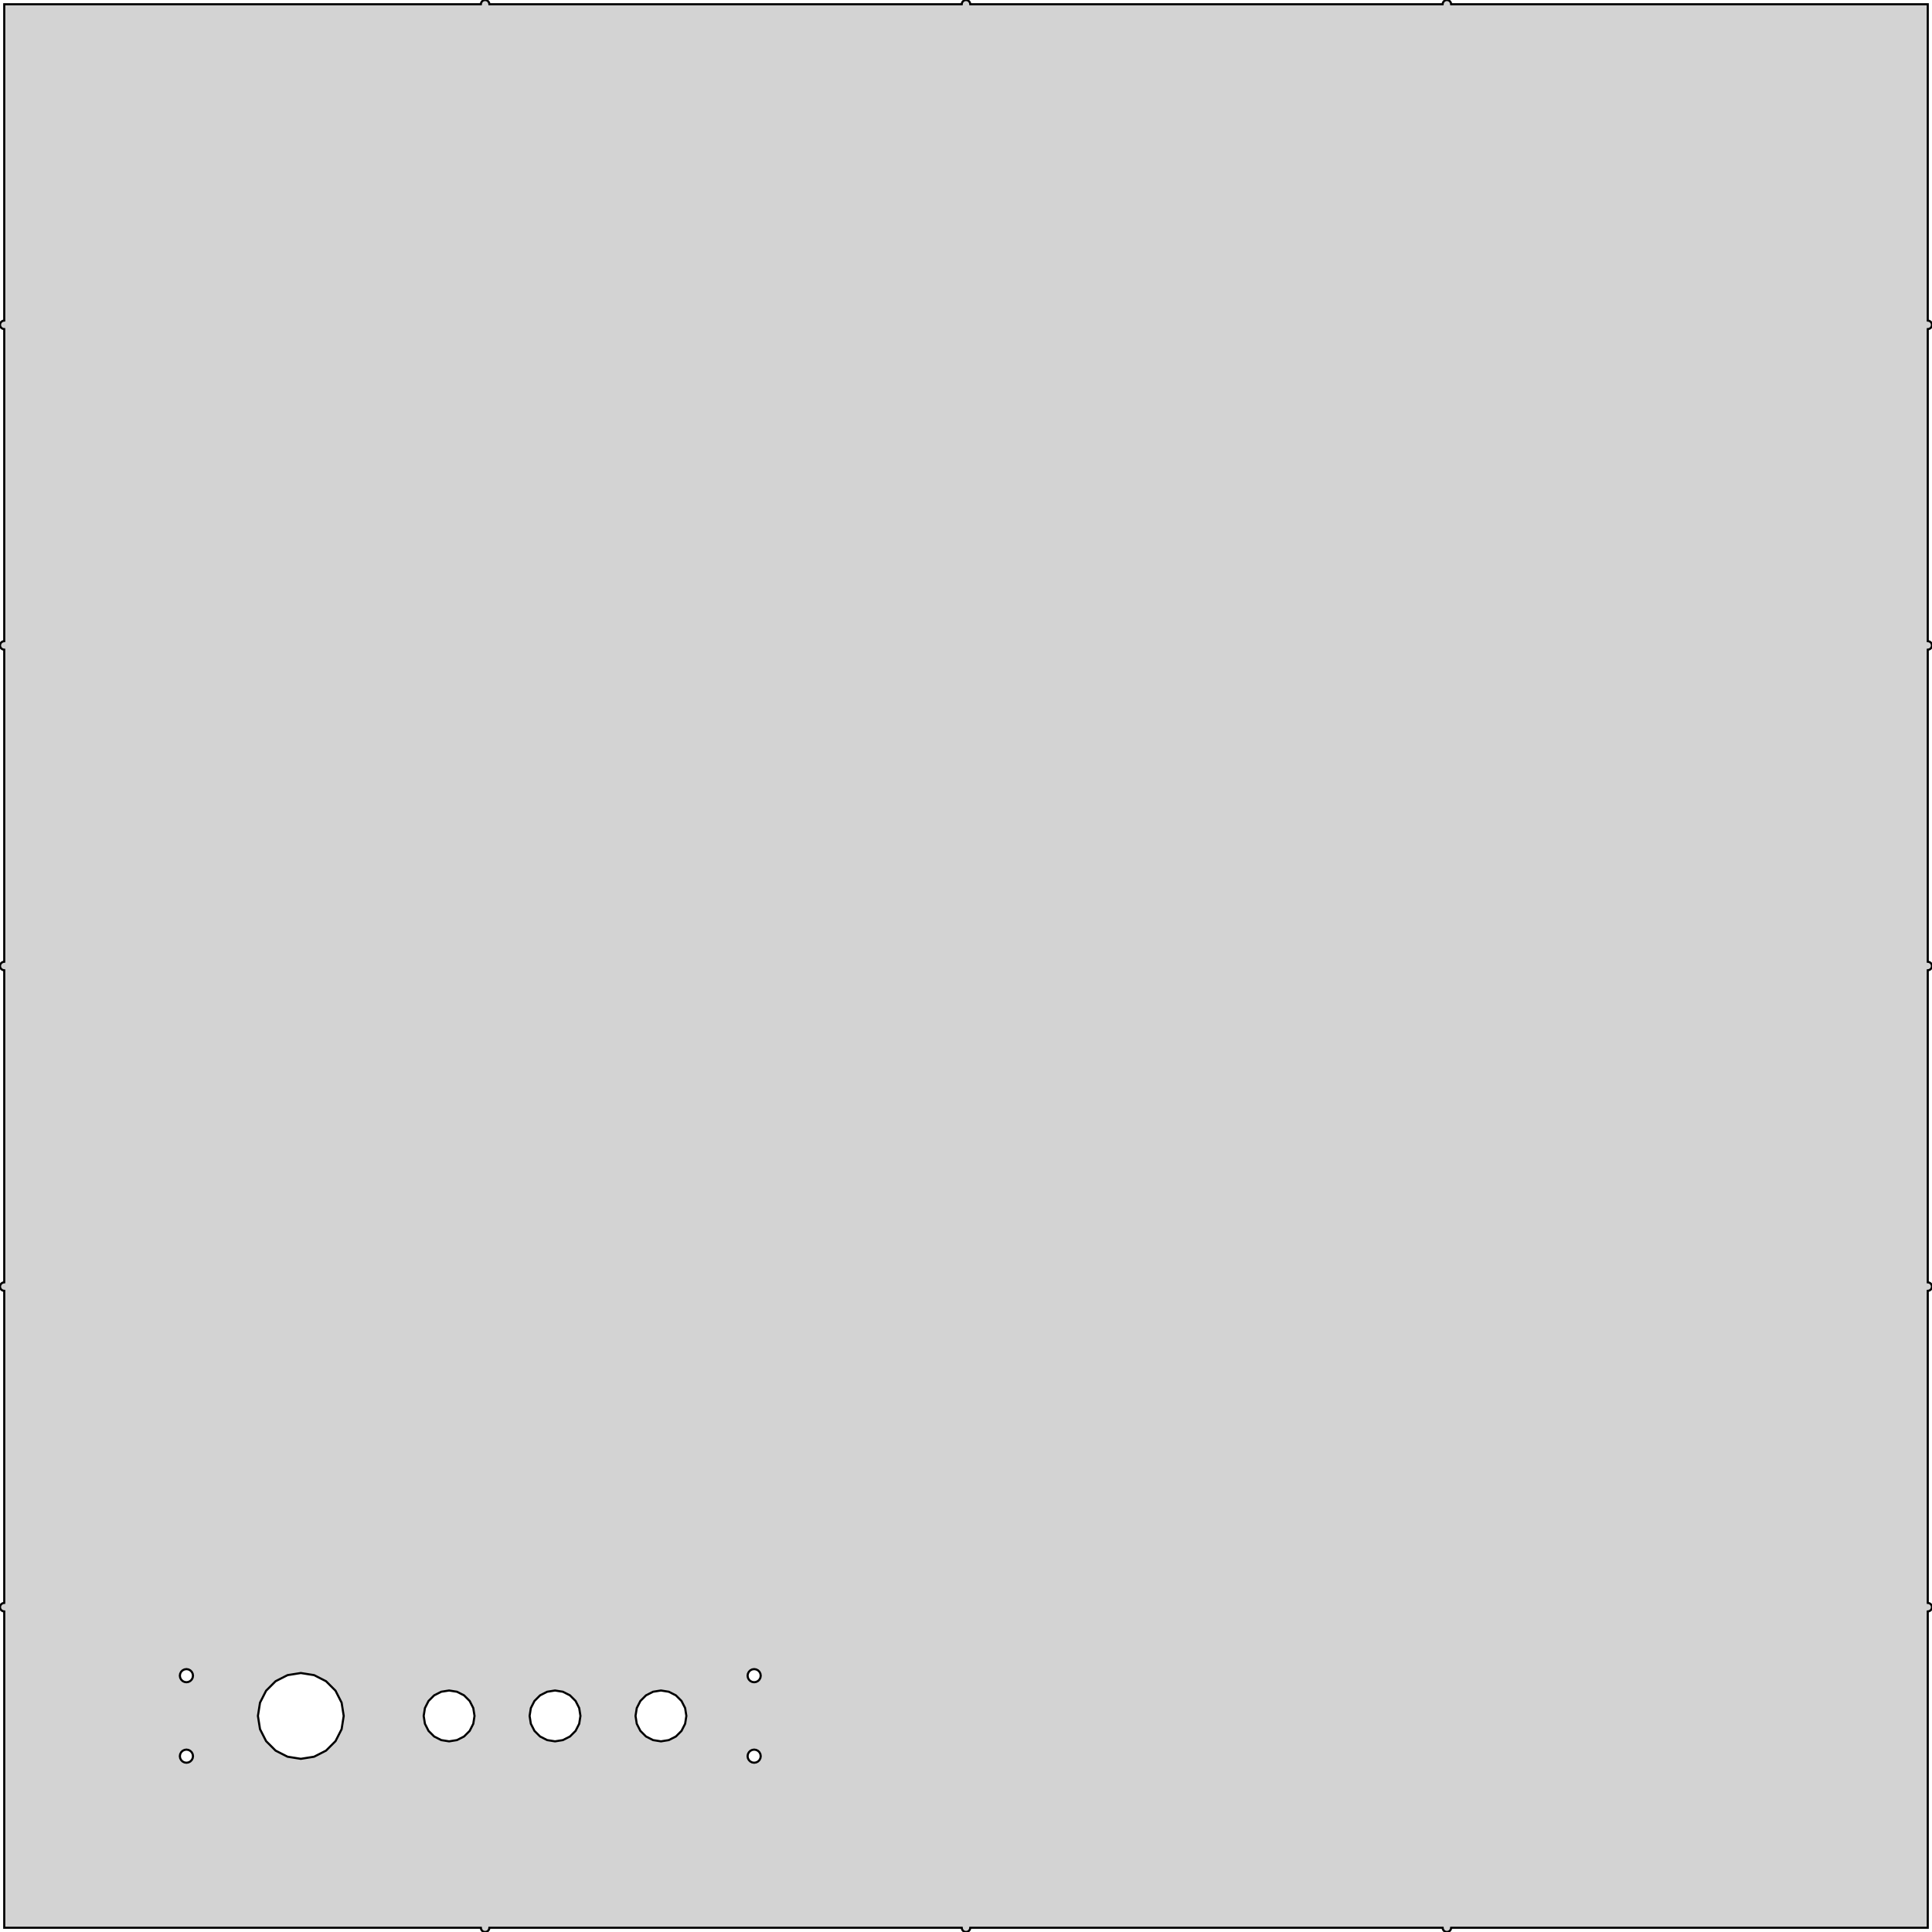
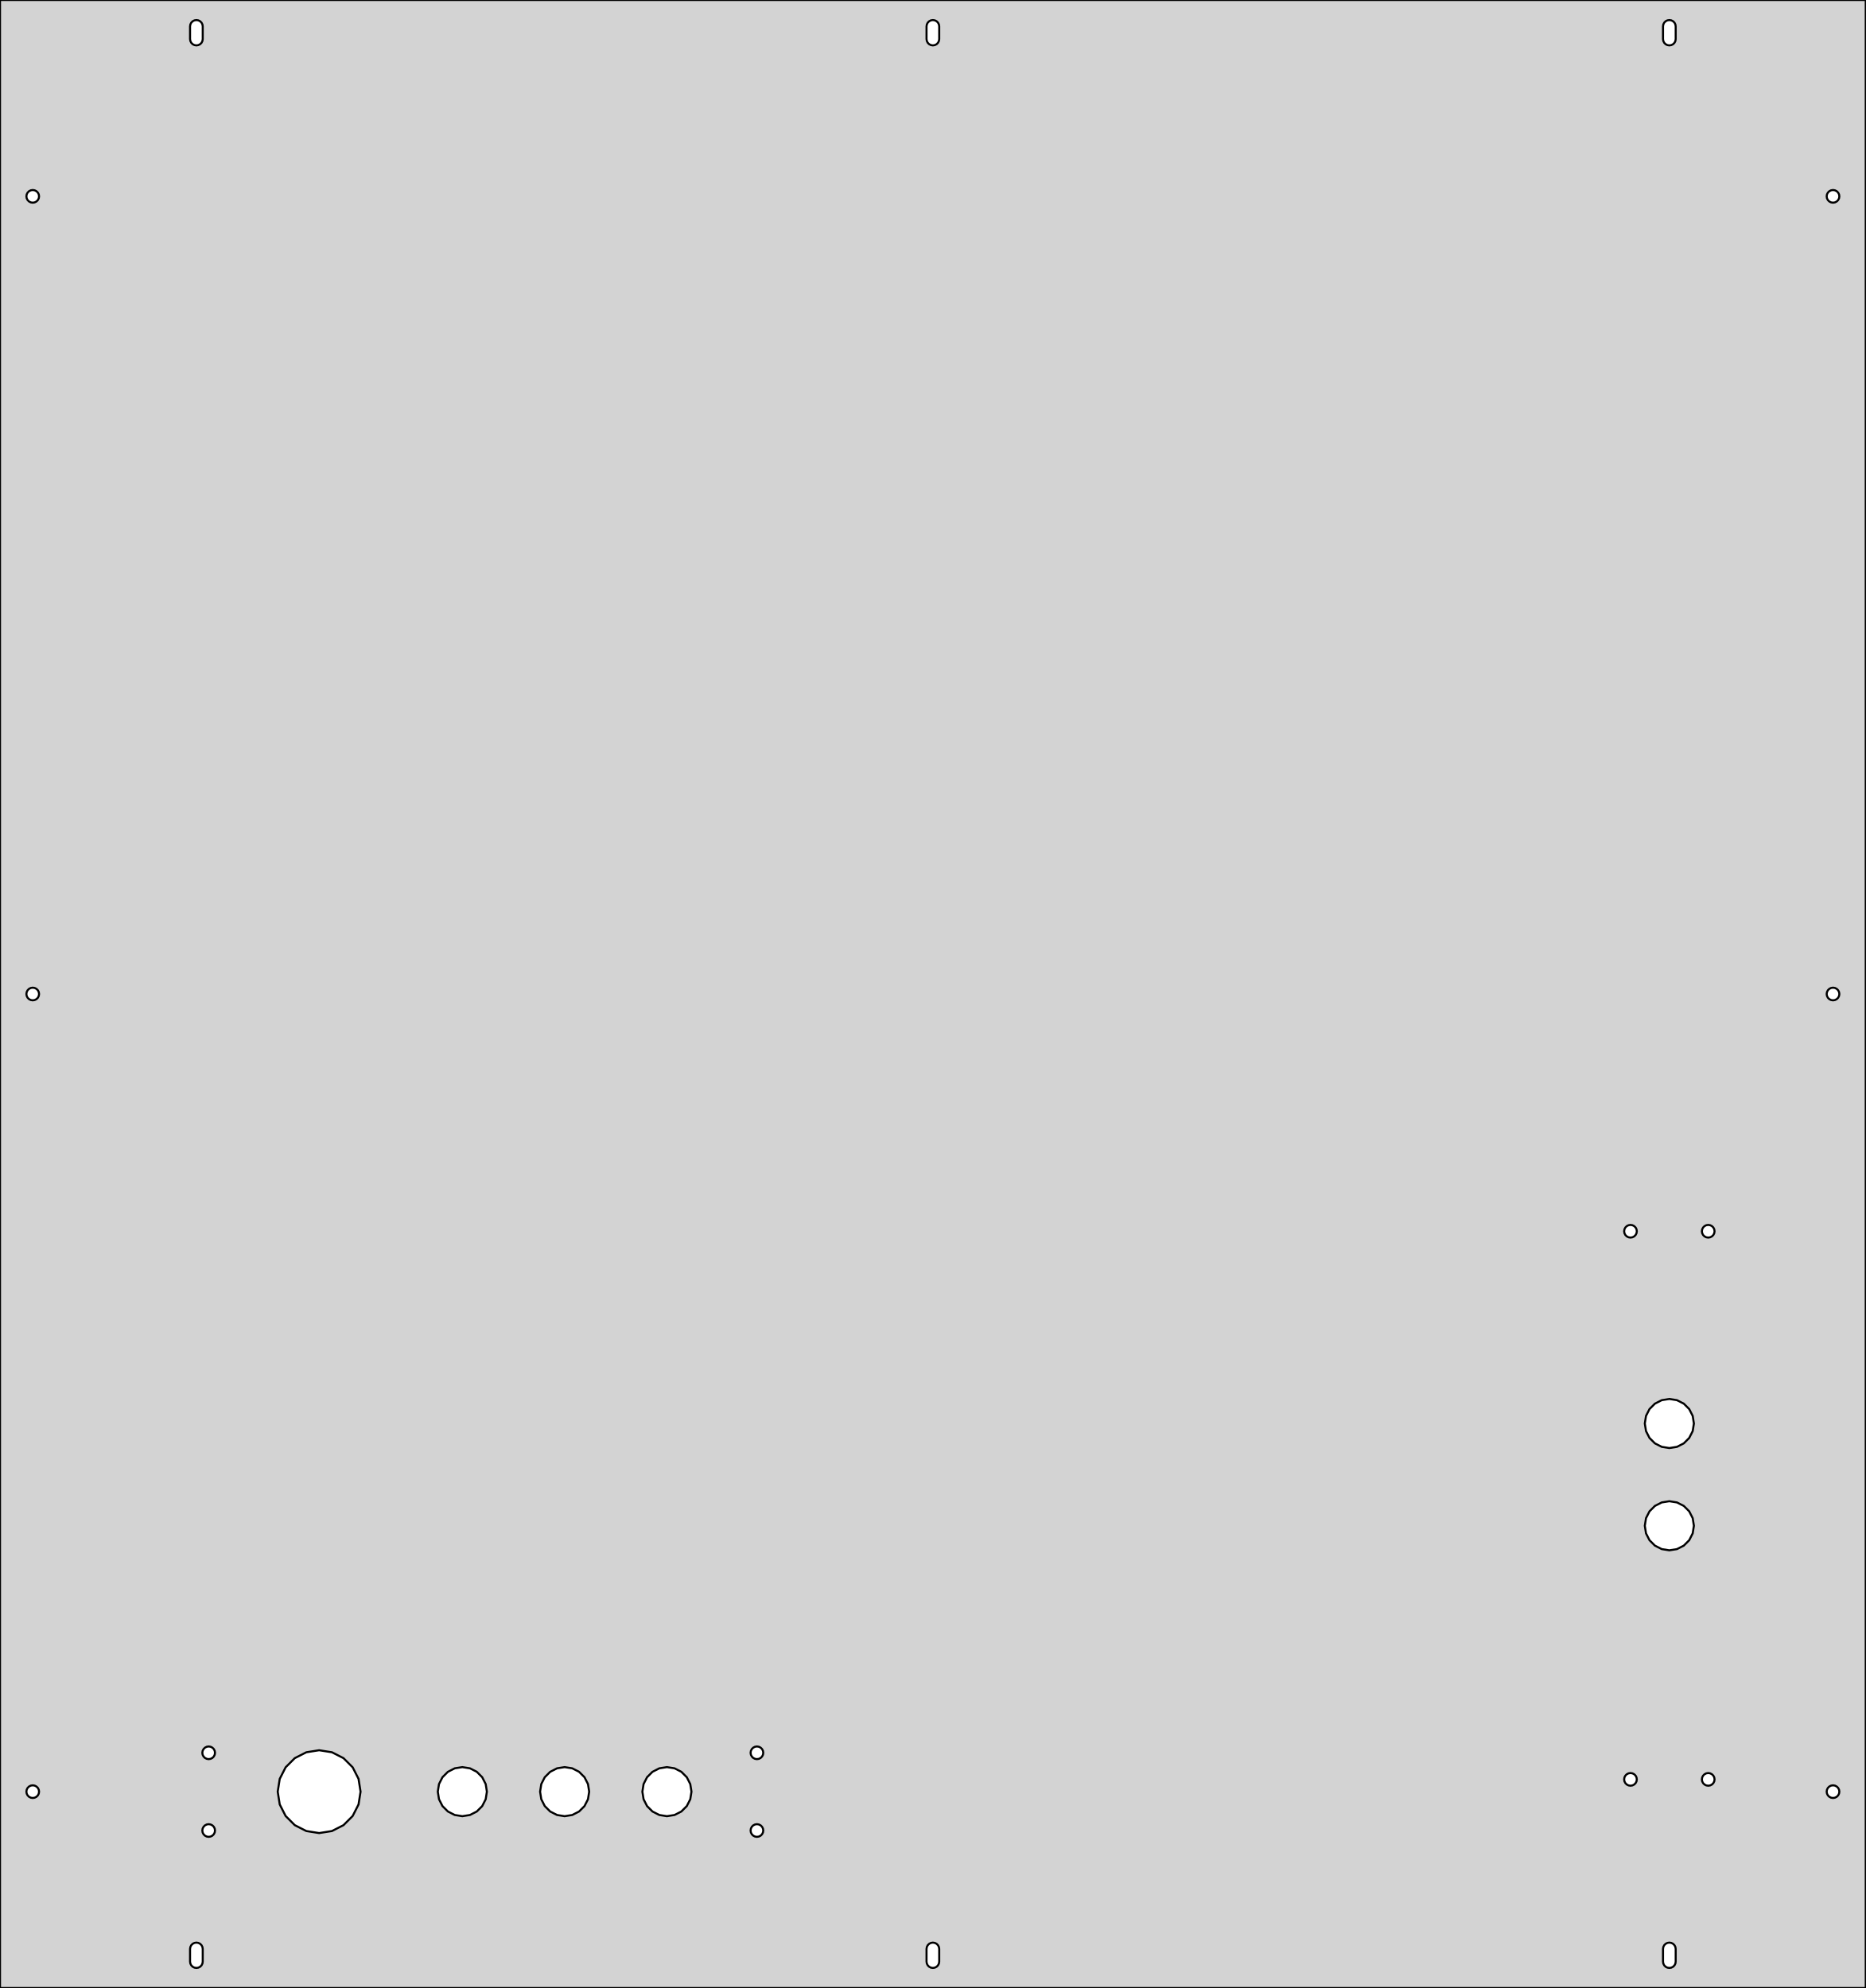
- <svg xmlns="http://www.w3.org/2000/svg" width="456mm" height="456mm" viewBox="-1 -455 456 456" version="1.1">
-   <path d=" M 340.809,0.951 L 341.088,0.809 L 341.309,0.588 L 341.451,0.309 L 341.5,-0 L 454,-0  L 454,-74.667 L 454.309,-74.716 L 454.588,-74.858 L 454.809,-75.079 L 454.951,-75.358 L 455,-75.667  L 454.951,-75.976 L 454.809,-76.254 L 454.588,-76.476 L 454.309,-76.618 L 454,-76.667 L 454,-150.333  L 454.309,-150.382 L 454.588,-150.524 L 454.809,-150.746 L 454.951,-151.024 L 455,-151.333 L 454.951,-151.642  L 454.809,-151.921 L 454.588,-152.142 L 454.309,-152.284 L 454,-152.333 L 454,-226 L 454.309,-226.049  L 454.588,-226.191 L 454.809,-226.412 L 454.951,-226.691 L 455,-227 L 454.951,-227.309 L 454.809,-227.588  L 454.588,-227.809 L 454.309,-227.951 L 454,-228 L 454,-301.667 L 454.309,-301.716 L 454.588,-301.858  L 454.809,-302.079 L 454.951,-302.358 L 455,-302.667 L 454.951,-302.976 L 454.809,-303.254 L 454.588,-303.476  L 454.309,-303.618 L 454,-303.667 L 454,-377.333 L 454.309,-377.382 L 454.588,-377.524 L 454.809,-377.746  L 454.951,-378.024 L 455,-378.333 L 454.951,-378.642 L 454.809,-378.921 L 454.588,-379.142 L 454.309,-379.284  L 454,-379.333 L 454,-454 L 341.5,-454 L 341.451,-454.309 L 341.309,-454.588 L 341.088,-454.809  L 340.809,-454.951 L 340.5,-455 L 340.191,-454.951 L 339.912,-454.809 L 339.691,-454.588 L 339.549,-454.309  L 339.5,-454 L 228,-454 L 227.951,-454.309 L 227.809,-454.588 L 227.588,-454.809 L 227.309,-454.951  L 227,-455 L 226.691,-454.951 L 226.412,-454.809 L 226.191,-454.588 L 226.049,-454.309 L 226,-454  L 114.5,-454 L 114.451,-454.309 L 114.309,-454.588 L 114.088,-454.809 L 113.809,-454.951 L 113.5,-455  L 113.191,-454.951 L 112.912,-454.809 L 112.691,-454.588 L 112.549,-454.309 L 112.5,-454 L 0,-454  L 0,-379.333 L -0.309,-379.284 L -0.588,-379.142 L -0.809,-378.921 L -0.951,-378.642 L -1,-378.333  L -0.951,-378.024 L -0.809,-377.746 L -0.588,-377.524 L -0.309,-377.382 L 0,-377.333 L 0,-303.667  L -0.309,-303.618 L -0.588,-303.476 L -0.809,-303.254 L -0.951,-302.976 L -1,-302.667 L -0.951,-302.358  L -0.809,-302.079 L -0.588,-301.858 L -0.309,-301.716 L 0,-301.667 L 0,-228 L -0.309,-227.951  L -0.588,-227.809 L -0.809,-227.588 L -0.951,-227.309 L -1,-227 L -0.951,-226.691 L -0.809,-226.412  L -0.588,-226.191 L -0.309,-226.049 L 0,-226 L 0,-152.333 L -0.309,-152.284 L -0.588,-152.142  L -0.809,-151.921 L -0.951,-151.642 L -1,-151.333 L -0.951,-151.024 L -0.809,-150.746 L -0.588,-150.524  L -0.309,-150.382 L 0,-150.333 L 0,-76.667 L -0.309,-76.618 L -0.588,-76.476 L -0.809,-76.254  L -0.951,-75.976 L -1,-75.667 L -0.951,-75.358 L -0.809,-75.079 L -0.588,-74.858 L -0.309,-74.716  L 0,-74.667 L 0,-0 L 112.5,-0 L 112.549,0.309 L 112.691,0.588 L 112.912,0.809  L 113.191,0.951 L 113.5,1 L 113.809,0.951 L 114.088,0.809 L 114.309,0.588 L 114.451,0.309  L 114.5,-0 L 226,-0 L 226.049,0.309 L 226.191,0.588 L 226.412,0.809 L 226.691,0.951  L 227,1 L 227.309,0.951 L 227.588,0.809 L 227.809,0.588 L 227.951,0.309 L 228,-0  L 339.5,-0 L 339.549,0.309 L 339.691,0.588 L 339.912,0.809 L 340.191,0.951 L 340.5,1  z M 42.521,-58.026 L 42.089,-58.246 L 41.746,-58.589 L 41.526,-59.021 L 41.45,-59.5 L 41.526,-59.979  L 41.746,-60.411 L 42.089,-60.754 L 42.521,-60.974 L 43,-61.05 L 43.479,-60.974 L 43.911,-60.754  L 44.254,-60.411 L 44.474,-59.979 L 44.55,-59.5 L 44.474,-59.021 L 44.254,-58.589 L 43.911,-58.246  L 43.479,-58.026 L 43,-57.95 z M 176.521,-58.026 L 176.089,-58.246 L 175.746,-58.589 L 175.526,-59.021 L 175.45,-59.5 L 175.526,-59.979  L 175.746,-60.411 L 176.089,-60.754 L 176.521,-60.974 L 177,-61.05 L 177.479,-60.974 L 177.911,-60.754  L 178.254,-60.411 L 178.474,-59.979 L 178.55,-59.5 L 178.474,-59.021 L 178.254,-58.589 L 177.911,-58.246  L 177.479,-58.026 L 177,-57.95 z M 66.871,-40.371 L 64.049,-41.809 L 61.809,-44.049 L 60.371,-46.871 L 59.875,-50 L 60.371,-53.129  L 61.809,-55.951 L 64.049,-58.191 L 66.871,-59.629 L 70,-60.125 L 73.129,-59.629 L 75.951,-58.191  L 78.191,-55.951 L 79.629,-53.129 L 80.125,-50 L 79.629,-46.871 L 78.191,-44.049 L 75.951,-41.809  L 73.129,-40.371 L 70,-39.875 z M 103.146,-44.294 L 101.473,-45.146 L 100.146,-46.473 L 99.294,-48.146 L 99,-50 L 99.294,-51.854  L 100.146,-53.527 L 101.473,-54.854 L 103.146,-55.706 L 105,-56 L 106.854,-55.706 L 108.527,-54.854  L 109.854,-53.527 L 110.706,-51.854 L 111,-50 L 110.706,-48.146 L 109.854,-46.473 L 108.527,-45.146  L 106.854,-44.294 L 105,-44 z M 128.146,-44.294 L 126.473,-45.146 L 125.146,-46.473 L 124.294,-48.146 L 124,-50 L 124.294,-51.854  L 125.146,-53.527 L 126.473,-54.854 L 128.146,-55.706 L 130,-56 L 131.854,-55.706 L 133.527,-54.854  L 134.854,-53.527 L 135.706,-51.854 L 136,-50 L 135.706,-48.146 L 134.854,-46.473 L 133.527,-45.146  L 131.854,-44.294 L 130,-44 z M 153.146,-44.294 L 151.473,-45.146 L 150.146,-46.473 L 149.294,-48.146 L 149,-50 L 149.294,-51.854  L 150.146,-53.527 L 151.473,-54.854 L 153.146,-55.706 L 155,-56 L 156.854,-55.706 L 158.527,-54.854  L 159.854,-53.527 L 160.706,-51.854 L 161,-50 L 160.706,-48.146 L 159.854,-46.473 L 158.527,-45.146  L 156.854,-44.294 L 155,-44 z M 42.521,-39.026 L 42.089,-39.246 L 41.746,-39.589 L 41.526,-40.021 L 41.45,-40.5 L 41.526,-40.979  L 41.746,-41.411 L 42.089,-41.754 L 42.521,-41.974 L 43,-42.05 L 43.479,-41.974 L 43.911,-41.754  L 44.254,-41.411 L 44.474,-40.979 L 44.55,-40.5 L 44.474,-40.021 L 44.254,-39.589 L 43.911,-39.246  L 43.479,-39.026 L 43,-38.95 z M 176.521,-39.026 L 176.089,-39.246 L 175.746,-39.589 L 175.526,-40.021 L 175.45,-40.5 L 175.526,-40.979  L 175.746,-41.411 L 176.089,-41.754 L 176.521,-41.974 L 177,-42.05 L 177.479,-41.974 L 177.911,-41.754  L 178.254,-41.411 L 178.474,-40.979 L 178.55,-40.5 L 178.474,-40.021 L 178.254,-39.589 L 177.911,-39.246  L 177.479,-39.026 L 177,-38.95 z " stroke="black" fill="lightgray" stroke-width="0.5" />
+ <svg xmlns="http://www.w3.org/2000/svg" width="456mm" height="486mm" viewBox="2 -488 456 486" version="1.1">
+   <path d=" M 458,-488 L 2,-488 L 2,-2 L 458,-2 z M 49.521,-476.976 L 49.089,-477.196 L 48.746,-477.539 L 48.526,-477.971 L 48.45,-478.45 L 48.45,-481.55  L 48.526,-482.029 L 48.746,-482.461 L 49.089,-482.804 L 49.521,-483.024 L 50,-483.1 L 50.479,-483.024  L 50.911,-482.804 L 51.254,-482.461 L 51.474,-482.029 L 51.55,-481.55 L 51.55,-478.45 L 51.474,-477.971  L 51.254,-477.539 L 50.911,-477.196 L 50.479,-476.976 L 50,-476.9 z M 229.521,-476.976 L 229.089,-477.196 L 228.746,-477.539 L 228.526,-477.971 L 228.45,-478.45 L 228.45,-481.55  L 228.526,-482.029 L 228.746,-482.461 L 229.089,-482.804 L 229.521,-483.024 L 230,-483.1 L 230.479,-483.024  L 230.911,-482.804 L 231.254,-482.461 L 231.474,-482.029 L 231.55,-481.55 L 231.55,-478.45 L 231.474,-477.971  L 231.254,-477.539 L 230.911,-477.196 L 230.479,-476.976 L 230,-476.9 z M 409.521,-476.976 L 409.089,-477.196 L 408.746,-477.539 L 408.526,-477.971 L 408.45,-478.45 L 408.45,-481.55  L 408.526,-482.029 L 408.746,-482.461 L 409.089,-482.804 L 409.521,-483.024 L 410,-483.1 L 410.479,-483.024  L 410.911,-482.804 L 411.254,-482.461 L 411.474,-482.029 L 411.55,-481.55 L 411.55,-478.45 L 411.474,-477.971  L 411.254,-477.539 L 410.911,-477.196 L 410.479,-476.976 L 410,-476.9 z M 9.521,-438.526 L 9.089,-438.746 L 8.746,-439.089 L 8.526,-439.521 L 8.45,-440 L 8.526,-440.479  L 8.746,-440.911 L 9.089,-441.254 L 9.521,-441.474 L 10,-441.55 L 10.479,-441.474 L 10.911,-441.254  L 11.254,-440.911 L 11.474,-440.479 L 11.55,-440 L 11.474,-439.521 L 11.254,-439.089 L 10.911,-438.746  L 10.479,-438.526 L 10,-438.45 z M 449.521,-438.526 L 449.089,-438.746 L 448.746,-439.089 L 448.526,-439.521 L 448.45,-440 L 448.526,-440.479  L 448.746,-440.911 L 449.089,-441.254 L 449.521,-441.474 L 450,-441.55 L 450.479,-441.474 L 450.911,-441.254  L 451.254,-440.911 L 451.474,-440.479 L 451.55,-440 L 451.474,-439.521 L 451.254,-439.089 L 450.911,-438.746  L 450.479,-438.526 L 450,-438.45 z M 9.521,-243.526 L 9.089,-243.746 L 8.746,-244.089 L 8.526,-244.521 L 8.45,-245 L 8.526,-245.479  L 8.746,-245.911 L 9.089,-246.254 L 9.521,-246.474 L 10,-246.55 L 10.479,-246.474 L 10.911,-246.254  L 11.254,-245.911 L 11.474,-245.479 L 11.55,-245 L 11.474,-244.521 L 11.254,-244.089 L 10.911,-243.746  L 10.479,-243.526 L 10,-243.45 z M 449.521,-243.526 L 449.089,-243.746 L 448.746,-244.089 L 448.526,-244.521 L 448.45,-245 L 448.526,-245.479  L 448.746,-245.911 L 449.089,-246.254 L 449.521,-246.474 L 450,-246.55 L 450.479,-246.474 L 450.911,-246.254  L 451.254,-245.911 L 451.474,-245.479 L 451.55,-245 L 451.474,-244.521 L 451.254,-244.089 L 450.911,-243.746  L 450.479,-243.526 L 450,-243.45 z M 419.021,-185.526 L 418.589,-185.746 L 418.246,-186.089 L 418.026,-186.521 L 417.95,-187 L 418.026,-187.479  L 418.246,-187.911 L 418.589,-188.254 L 419.021,-188.474 L 419.5,-188.55 L 419.979,-188.474 L 420.411,-188.254  L 420.754,-187.911 L 420.974,-187.479 L 421.05,-187 L 420.974,-186.521 L 420.754,-186.089 L 420.411,-185.746  L 419.979,-185.526 L 419.5,-185.45 z M 400.021,-185.526 L 399.589,-185.746 L 399.246,-186.089 L 399.026,-186.521 L 398.95,-187 L 399.026,-187.479  L 399.246,-187.911 L 399.589,-188.254 L 400.021,-188.474 L 400.5,-188.55 L 400.979,-188.474 L 401.411,-188.254  L 401.754,-187.911 L 401.974,-187.479 L 402.05,-187 L 401.974,-186.521 L 401.754,-186.089 L 401.411,-185.746  L 400.979,-185.526 L 400.5,-185.45 z M 408.146,-134.294 L 406.473,-135.146 L 405.146,-136.473 L 404.294,-138.146 L 404,-140 L 404.294,-141.854  L 405.146,-143.527 L 406.473,-144.854 L 408.146,-145.706 L 410,-146 L 411.854,-145.706 L 413.527,-144.854  L 414.854,-143.527 L 415.706,-141.854 L 416,-140 L 415.706,-138.146 L 414.854,-136.473 L 413.527,-135.146  L 411.854,-134.294 L 410,-134 z M 408.146,-109.294 L 406.473,-110.146 L 405.146,-111.473 L 404.294,-113.146 L 404,-115 L 404.294,-116.854  L 405.146,-118.527 L 406.473,-119.854 L 408.146,-120.706 L 410,-121 L 411.854,-120.706 L 413.527,-119.854  L 414.854,-118.527 L 415.706,-116.854 L 416,-115 L 415.706,-113.146 L 414.854,-111.473 L 413.527,-110.146  L 411.854,-109.294 L 410,-109 z M 52.521,-58.026 L 52.089,-58.246 L 51.746,-58.589 L 51.526,-59.021 L 51.45,-59.5 L 51.526,-59.979  L 51.746,-60.411 L 52.089,-60.754 L 52.521,-60.974 L 53,-61.05 L 53.479,-60.974 L 53.911,-60.754  L 54.254,-60.411 L 54.474,-59.979 L 54.55,-59.5 L 54.474,-59.021 L 54.254,-58.589 L 53.911,-58.246  L 53.479,-58.026 L 53,-57.95 z M 186.521,-58.026 L 186.089,-58.246 L 185.746,-58.589 L 185.526,-59.021 L 185.45,-59.5 L 185.526,-59.979  L 185.746,-60.411 L 186.089,-60.754 L 186.521,-60.974 L 187,-61.05 L 187.479,-60.974 L 187.911,-60.754  L 188.254,-60.411 L 188.474,-59.979 L 188.55,-59.5 L 188.474,-59.021 L 188.254,-58.589 L 187.911,-58.246  L 187.479,-58.026 L 187,-57.95 z M 76.871,-40.371 L 74.049,-41.809 L 71.809,-44.049 L 70.371,-46.871 L 69.875,-50 L 70.371,-53.129  L 71.809,-55.951 L 74.049,-58.191 L 76.871,-59.629 L 80,-60.125 L 83.129,-59.629 L 85.951,-58.191  L 88.191,-55.951 L 89.629,-53.129 L 90.125,-50 L 89.629,-46.871 L 88.191,-44.049 L 85.951,-41.809  L 83.129,-40.371 L 80,-39.875 z M 113.146,-44.294 L 111.473,-45.146 L 110.146,-46.473 L 109.294,-48.146 L 109,-50 L 109.294,-51.854  L 110.146,-53.527 L 111.473,-54.854 L 113.146,-55.706 L 115,-56 L 116.854,-55.706 L 118.527,-54.854  L 119.854,-53.527 L 120.706,-51.854 L 121,-50 L 120.706,-48.146 L 119.854,-46.473 L 118.527,-45.146  L 116.854,-44.294 L 115,-44 z M 138.146,-44.294 L 136.473,-45.146 L 135.146,-46.473 L 134.294,-48.146 L 134,-50 L 134.294,-51.854  L 135.146,-53.527 L 136.473,-54.854 L 138.146,-55.706 L 140,-56 L 141.854,-55.706 L 143.527,-54.854  L 144.854,-53.527 L 145.706,-51.854 L 146,-50 L 145.706,-48.146 L 144.854,-46.473 L 143.527,-45.146  L 141.854,-44.294 L 140,-44 z M 163.146,-44.294 L 161.473,-45.146 L 160.146,-46.473 L 159.294,-48.146 L 159,-50 L 159.294,-51.854  L 160.146,-53.527 L 161.473,-54.854 L 163.146,-55.706 L 165,-56 L 166.854,-55.706 L 168.527,-54.854  L 169.854,-53.527 L 170.706,-51.854 L 171,-50 L 170.706,-48.146 L 169.854,-46.473 L 168.527,-45.146  L 166.854,-44.294 L 165,-44 z M 419.021,-51.526 L 418.589,-51.746 L 418.246,-52.089 L 418.026,-52.521 L 417.95,-53 L 418.026,-53.479  L 418.246,-53.911 L 418.589,-54.254 L 419.021,-54.474 L 419.5,-54.55 L 419.979,-54.474 L 420.411,-54.254  L 420.754,-53.911 L 420.974,-53.479 L 421.05,-53 L 420.974,-52.521 L 420.754,-52.089 L 420.411,-51.746  L 419.979,-51.526 L 419.5,-51.45 z M 400.021,-51.526 L 399.589,-51.746 L 399.246,-52.089 L 399.026,-52.521 L 398.95,-53 L 399.026,-53.479  L 399.246,-53.911 L 399.589,-54.254 L 400.021,-54.474 L 400.5,-54.55 L 400.979,-54.474 L 401.411,-54.254  L 401.754,-53.911 L 401.974,-53.479 L 402.05,-53 L 401.974,-52.521 L 401.754,-52.089 L 401.411,-51.746  L 400.979,-51.526 L 400.5,-51.45 z M 9.521,-48.526 L 9.089,-48.746 L 8.746,-49.089 L 8.526,-49.521 L 8.45,-50 L 8.526,-50.479  L 8.746,-50.911 L 9.089,-51.254 L 9.521,-51.474 L 10,-51.55 L 10.479,-51.474 L 10.911,-51.254  L 11.254,-50.911 L 11.474,-50.479 L 11.55,-50 L 11.474,-49.521 L 11.254,-49.089 L 10.911,-48.746  L 10.479,-48.526 L 10,-48.45 z M 449.521,-48.526 L 449.089,-48.746 L 448.746,-49.089 L 448.526,-49.521 L 448.45,-50 L 448.526,-50.479  L 448.746,-50.911 L 449.089,-51.254 L 449.521,-51.474 L 450,-51.55 L 450.479,-51.474 L 450.911,-51.254  L 451.254,-50.911 L 451.474,-50.479 L 451.55,-50 L 451.474,-49.521 L 451.254,-49.089 L 450.911,-48.746  L 450.479,-48.526 L 450,-48.45 z M 186.521,-39.026 L 186.089,-39.246 L 185.746,-39.589 L 185.526,-40.021 L 185.45,-40.5 L 185.526,-40.979  L 185.746,-41.411 L 186.089,-41.754 L 186.521,-41.974 L 187,-42.05 L 187.479,-41.974 L 187.911,-41.754  L 188.254,-41.411 L 188.474,-40.979 L 188.55,-40.5 L 188.474,-40.021 L 188.254,-39.589 L 187.911,-39.246  L 187.479,-39.026 L 187,-38.95 z M 52.521,-39.026 L 52.089,-39.246 L 51.746,-39.589 L 51.526,-40.021 L 51.45,-40.5 L 51.526,-40.979  L 51.746,-41.411 L 52.089,-41.754 L 52.521,-41.974 L 53,-42.05 L 53.479,-41.974 L 53.911,-41.754  L 54.254,-41.411 L 54.474,-40.979 L 54.55,-40.5 L 54.474,-40.021 L 54.254,-39.589 L 53.911,-39.246  L 53.479,-39.026 L 53,-38.95 z M 409.521,-6.976 L 409.089,-7.196 L 408.746,-7.539 L 408.526,-7.971 L 408.45,-8.45 L 408.45,-11.55  L 408.526,-12.029 L 408.746,-12.461 L 409.089,-12.804 L 409.521,-13.024 L 410,-13.1 L 410.479,-13.024  L 410.911,-12.804 L 411.254,-12.461 L 411.474,-12.029 L 411.55,-11.55 L 411.55,-8.45 L 411.474,-7.971  L 411.254,-7.539 L 410.911,-7.196 L 410.479,-6.976 L 410,-6.9 z M 229.521,-6.976 L 229.089,-7.196 L 228.746,-7.539 L 228.526,-7.971 L 228.45,-8.45 L 228.45,-11.55  L 228.526,-12.029 L 228.746,-12.461 L 229.089,-12.804 L 229.521,-13.024 L 230,-13.1 L 230.479,-13.024  L 230.911,-12.804 L 231.254,-12.461 L 231.474,-12.029 L 231.55,-11.55 L 231.55,-8.45 L 231.474,-7.971  L 231.254,-7.539 L 230.911,-7.196 L 230.479,-6.976 L 230,-6.9 z M 49.521,-6.976 L 49.089,-7.196 L 48.746,-7.539 L 48.526,-7.971 L 48.45,-8.45 L 48.45,-11.55  L 48.526,-12.029 L 48.746,-12.461 L 49.089,-12.804 L 49.521,-13.024 L 50,-13.1 L 50.479,-13.024  L 50.911,-12.804 L 51.254,-12.461 L 51.474,-12.029 L 51.55,-11.55 L 51.55,-8.45 L 51.474,-7.971  L 51.254,-7.539 L 50.911,-7.196 L 50.479,-6.976 L 50,-6.9 z " stroke="black" fill="lightgray" stroke-width="0.5" />
</svg>
